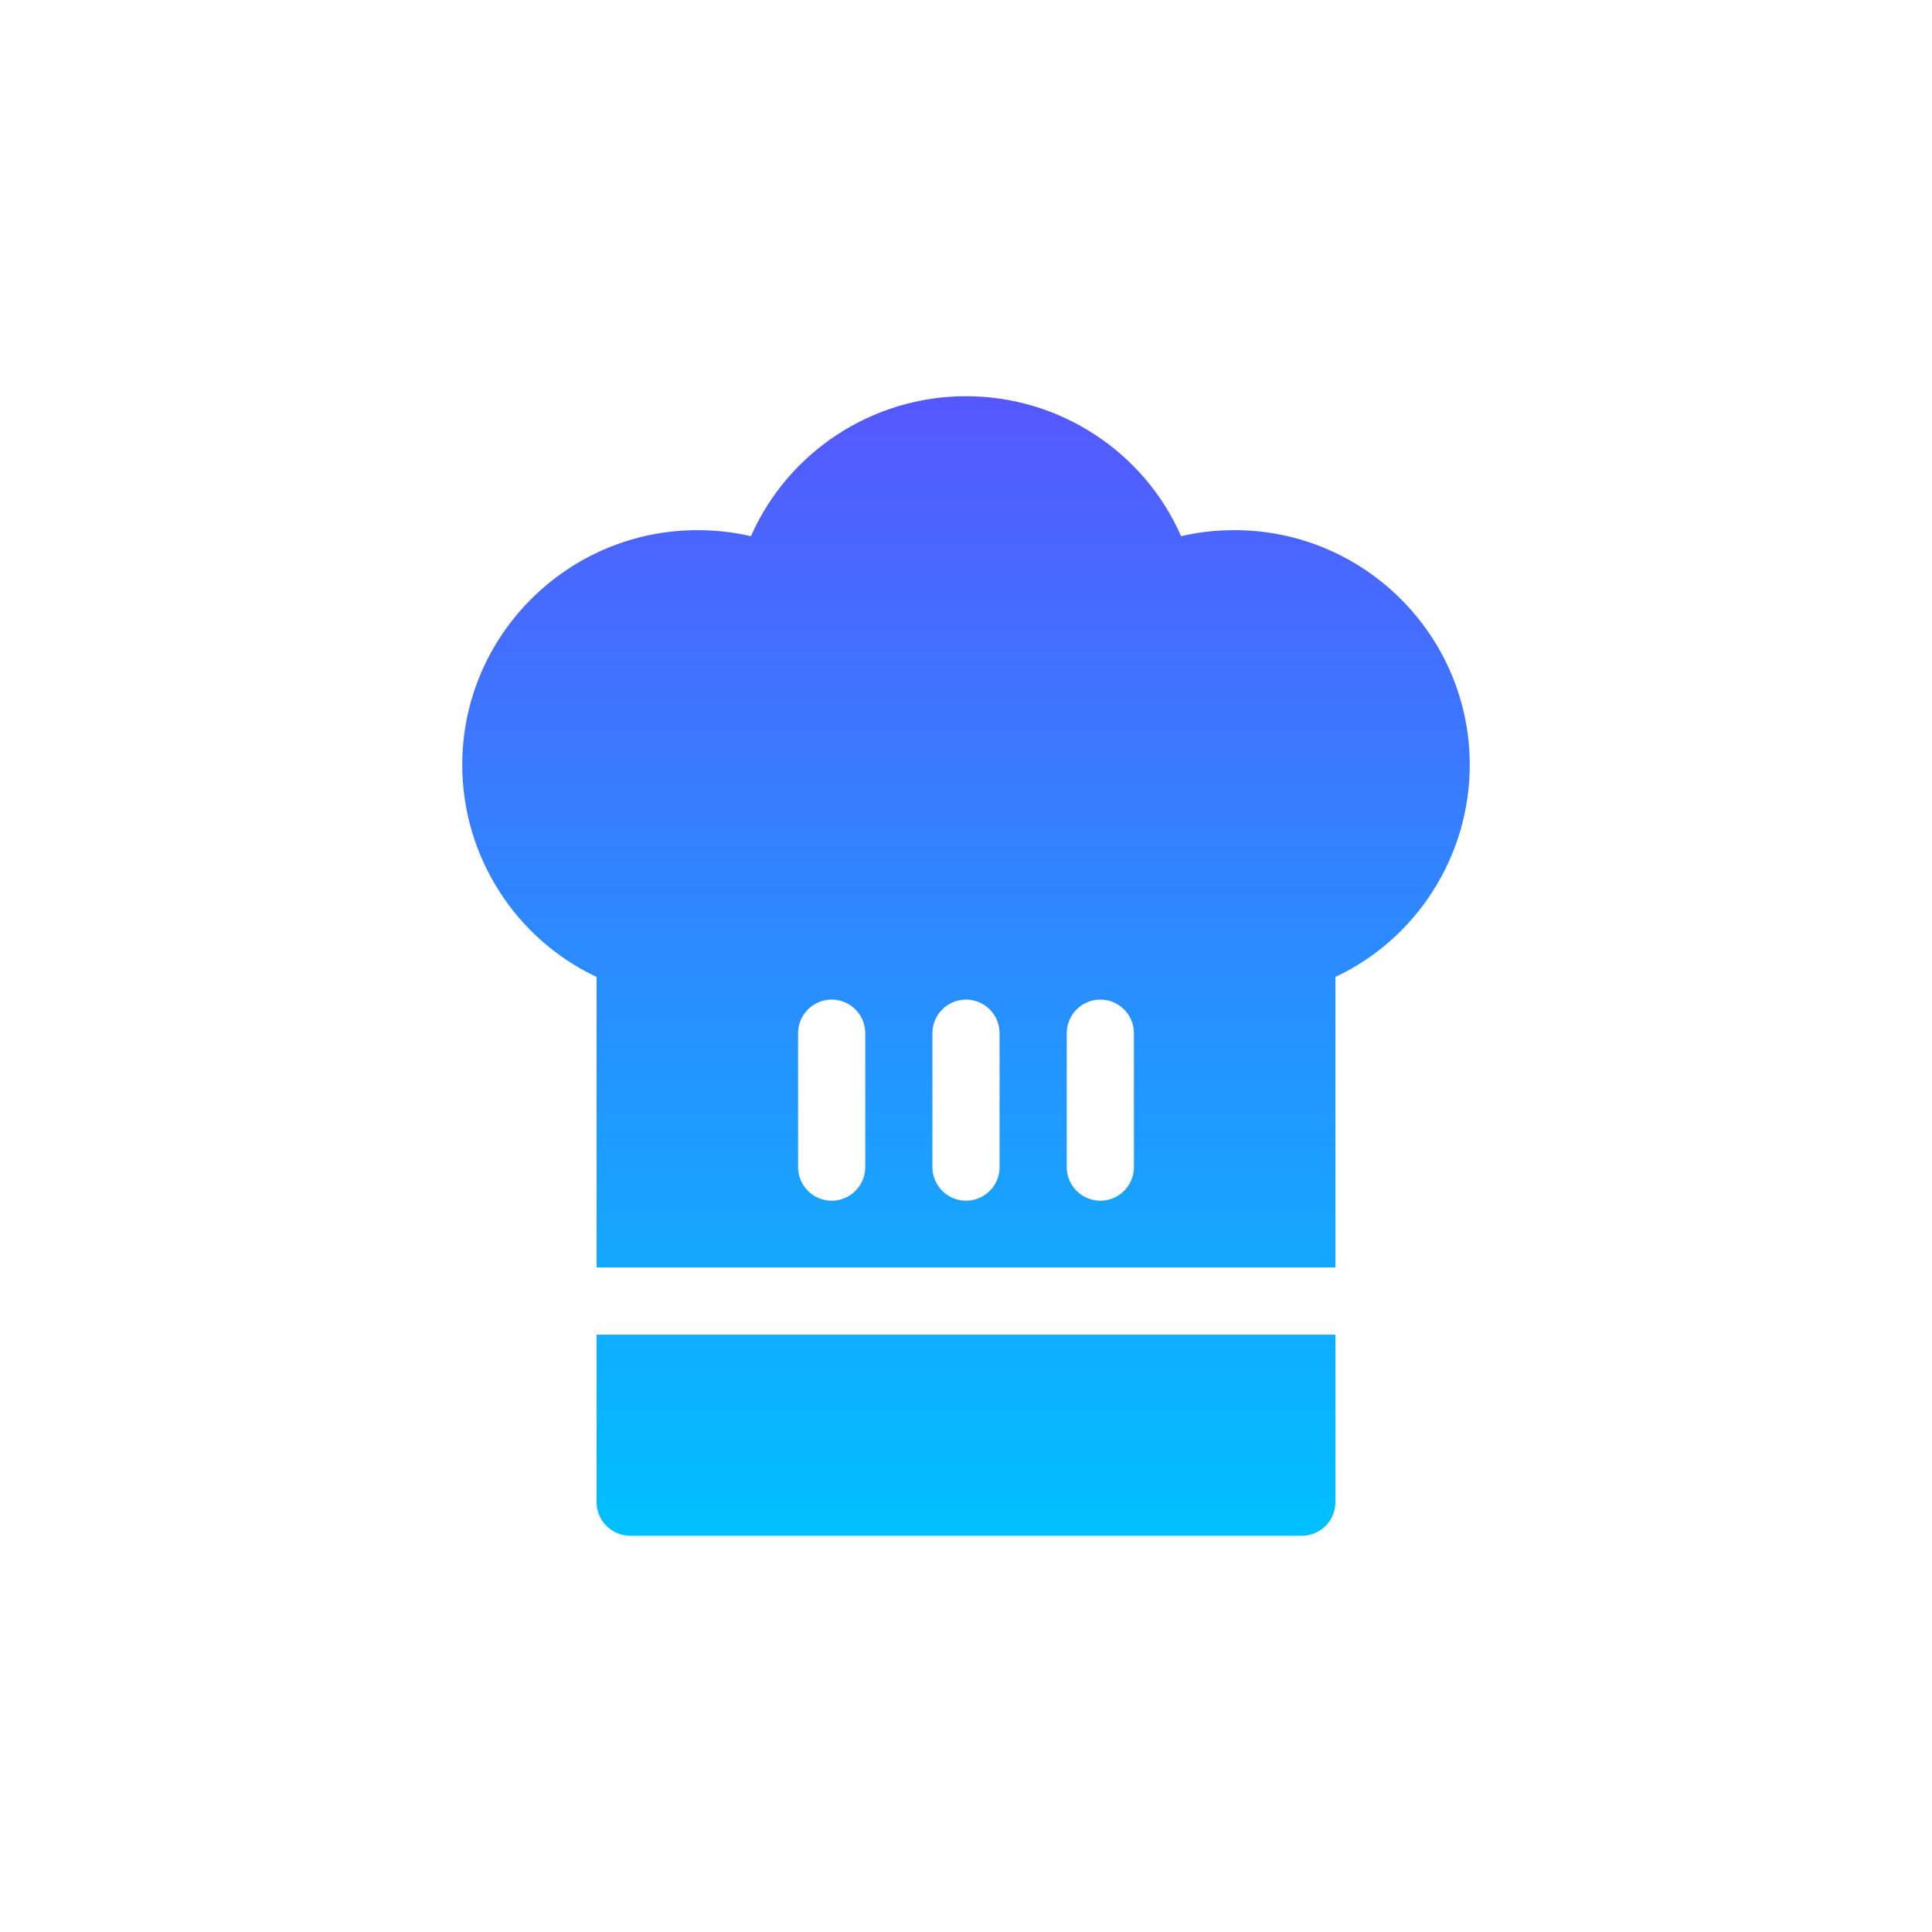
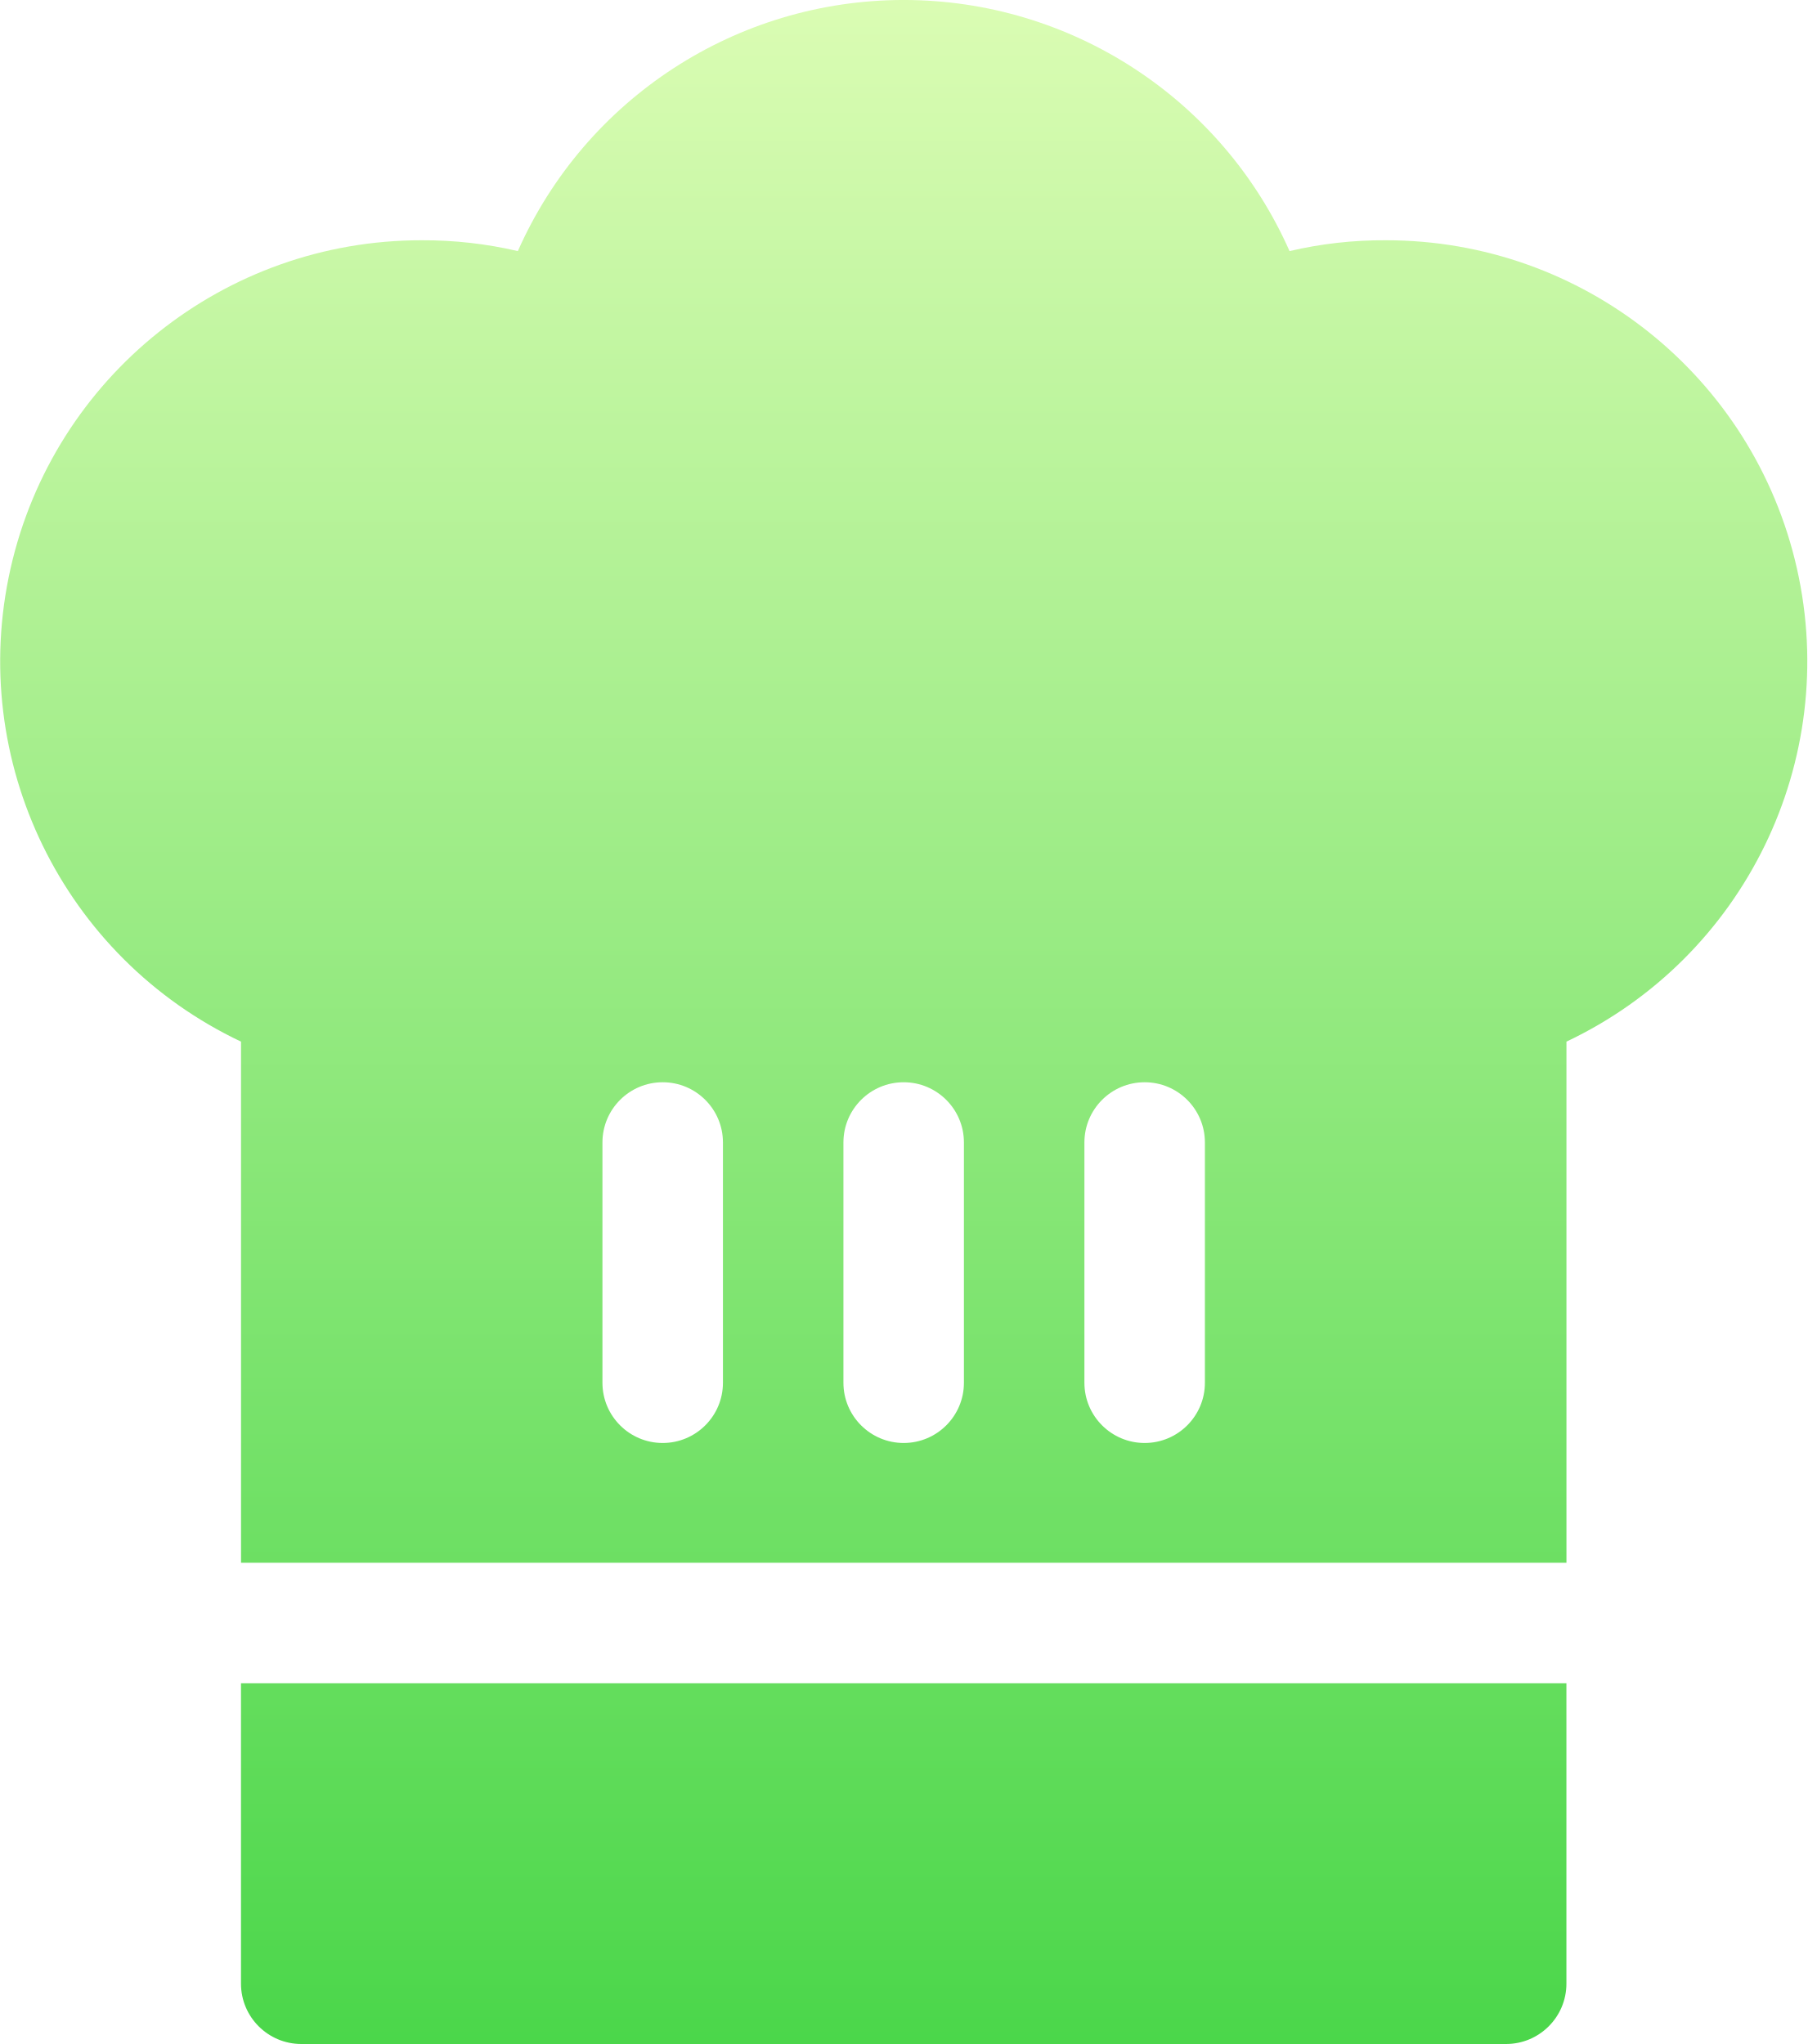
- <svg xmlns="http://www.w3.org/2000/svg" version="1.1" id="Capa_1" x="0px" y="0px" viewBox="0 0 512 512" style="enable-background:new 0 0 512 512;" xml:space="preserve">
-   <style type="text/css">
- 	.st0{fill:url(#SVGID_1_);}
- </style>
-   <g>
-     <g>
-       <g>
-         <linearGradient id="SVGID_1_" gradientUnits="userSpaceOnUse" x1="256" y1="107" x2="256" y2="409" gradientTransform="matrix(1 0 0 -1 0 514)">
-           <stop offset="0" style="stop-color:#00C0FF" />
-           <stop offset="1" style="stop-color:#5558FF" />
-         </linearGradient>
-         <path class="st0" d="M158.1,398.1c0,4.9,4,8.9,8.9,8.9h178c4.9,0,8.9-4,8.9-8.9v-44.4H158.1L158.1,398.1z M327.2,140.5     c-4.9,0-9.6,0.5-14.2,1.6c-9.7-22.2-32-37.1-57-37.1s-47.2,14.9-57,37.1c-4.6-1.1-9.4-1.6-14.2-1.6c-34.3,0-62.3,27.9-62.3,62.2     c0,24.2,14.1,46.1,35.6,56.2v77h195.8v-77c21.5-10.1,35.6-32,35.6-56.2C389.5,168.4,361.5,140.5,327.2,140.5L327.2,140.5z      M229.3,309.3c0,4.9-4,8.9-8.9,8.9s-8.9-4-8.9-8.9v-35.5c0-4.9,4-8.9,8.9-8.9s8.9,4,8.9,8.9V309.3z M264.9,309.3     c0,4.9-4,8.9-8.9,8.9s-8.9-4-8.9-8.9v-35.5c0-4.9,4-8.9,8.9-8.9c4.9,0,8.9,4,8.9,8.9V309.3z M300.5,309.3c0,4.9-4,8.9-8.9,8.9     s-8.9-4-8.9-8.9v-35.5c0-4.9,4-8.9,8.9-8.9s8.9,4,8.9,8.9V309.3z" />
+ <svg xmlns="http://www.w3.org/2000/svg" width="91.014" height="102.945" viewBox="0 0 91.014 102.945">
+   <defs>
+     <linearGradient id="linear-gradient" x1="0.5" y1="0.007" x2="0.5" y2="1.007" gradientUnits="objectBoundingBox">
+       <stop offset="0" stop-color="#dafcb3" />
+       <stop offset="1" stop-color="#49d649" />
+     </linearGradient>
+   </defs>
+   <g id="icon_chef" transform="translate(-122.5 -105)">
+     <g id="Group_5" data-name="Group 5" transform="translate(122.5 105)">
+       <g id="Group_4" data-name="Group 4" transform="translate(0 0)">
+         <path id="Path_18" data-name="Path 18" d="M134.635,204.911a3.041,3.041,0,0,0,3.034,3.034h60.676a3.041,3.041,0,0,0,3.034-3.034V189.776H134.635Zm57.642-87.81a20.664,20.664,0,0,0-4.84.545,21.249,21.249,0,0,0-38.86,0,20.872,20.872,0,0,0-4.84-.545,21.2,21.2,0,0,0-9.1,40.36v26.247h66.744V157.461a21.2,21.2,0,0,0-9.1-40.36Zm-33.372,57.54a3.034,3.034,0,1,1-6.068,0v-12.1a3.034,3.034,0,1,1,6.068,0Zm12.135,0a3.034,3.034,0,1,1-6.068,0v-12.1a3.034,3.034,0,0,1,6.068,0Zm12.135,0a3.034,3.034,0,1,1-6.068,0v-12.1a3.034,3.034,0,1,1,6.068,0Z" transform="translate(-122.5 -105)" fill="url(#linear-gradient)" />
      </g>
    </g>
  </g>
</svg>
